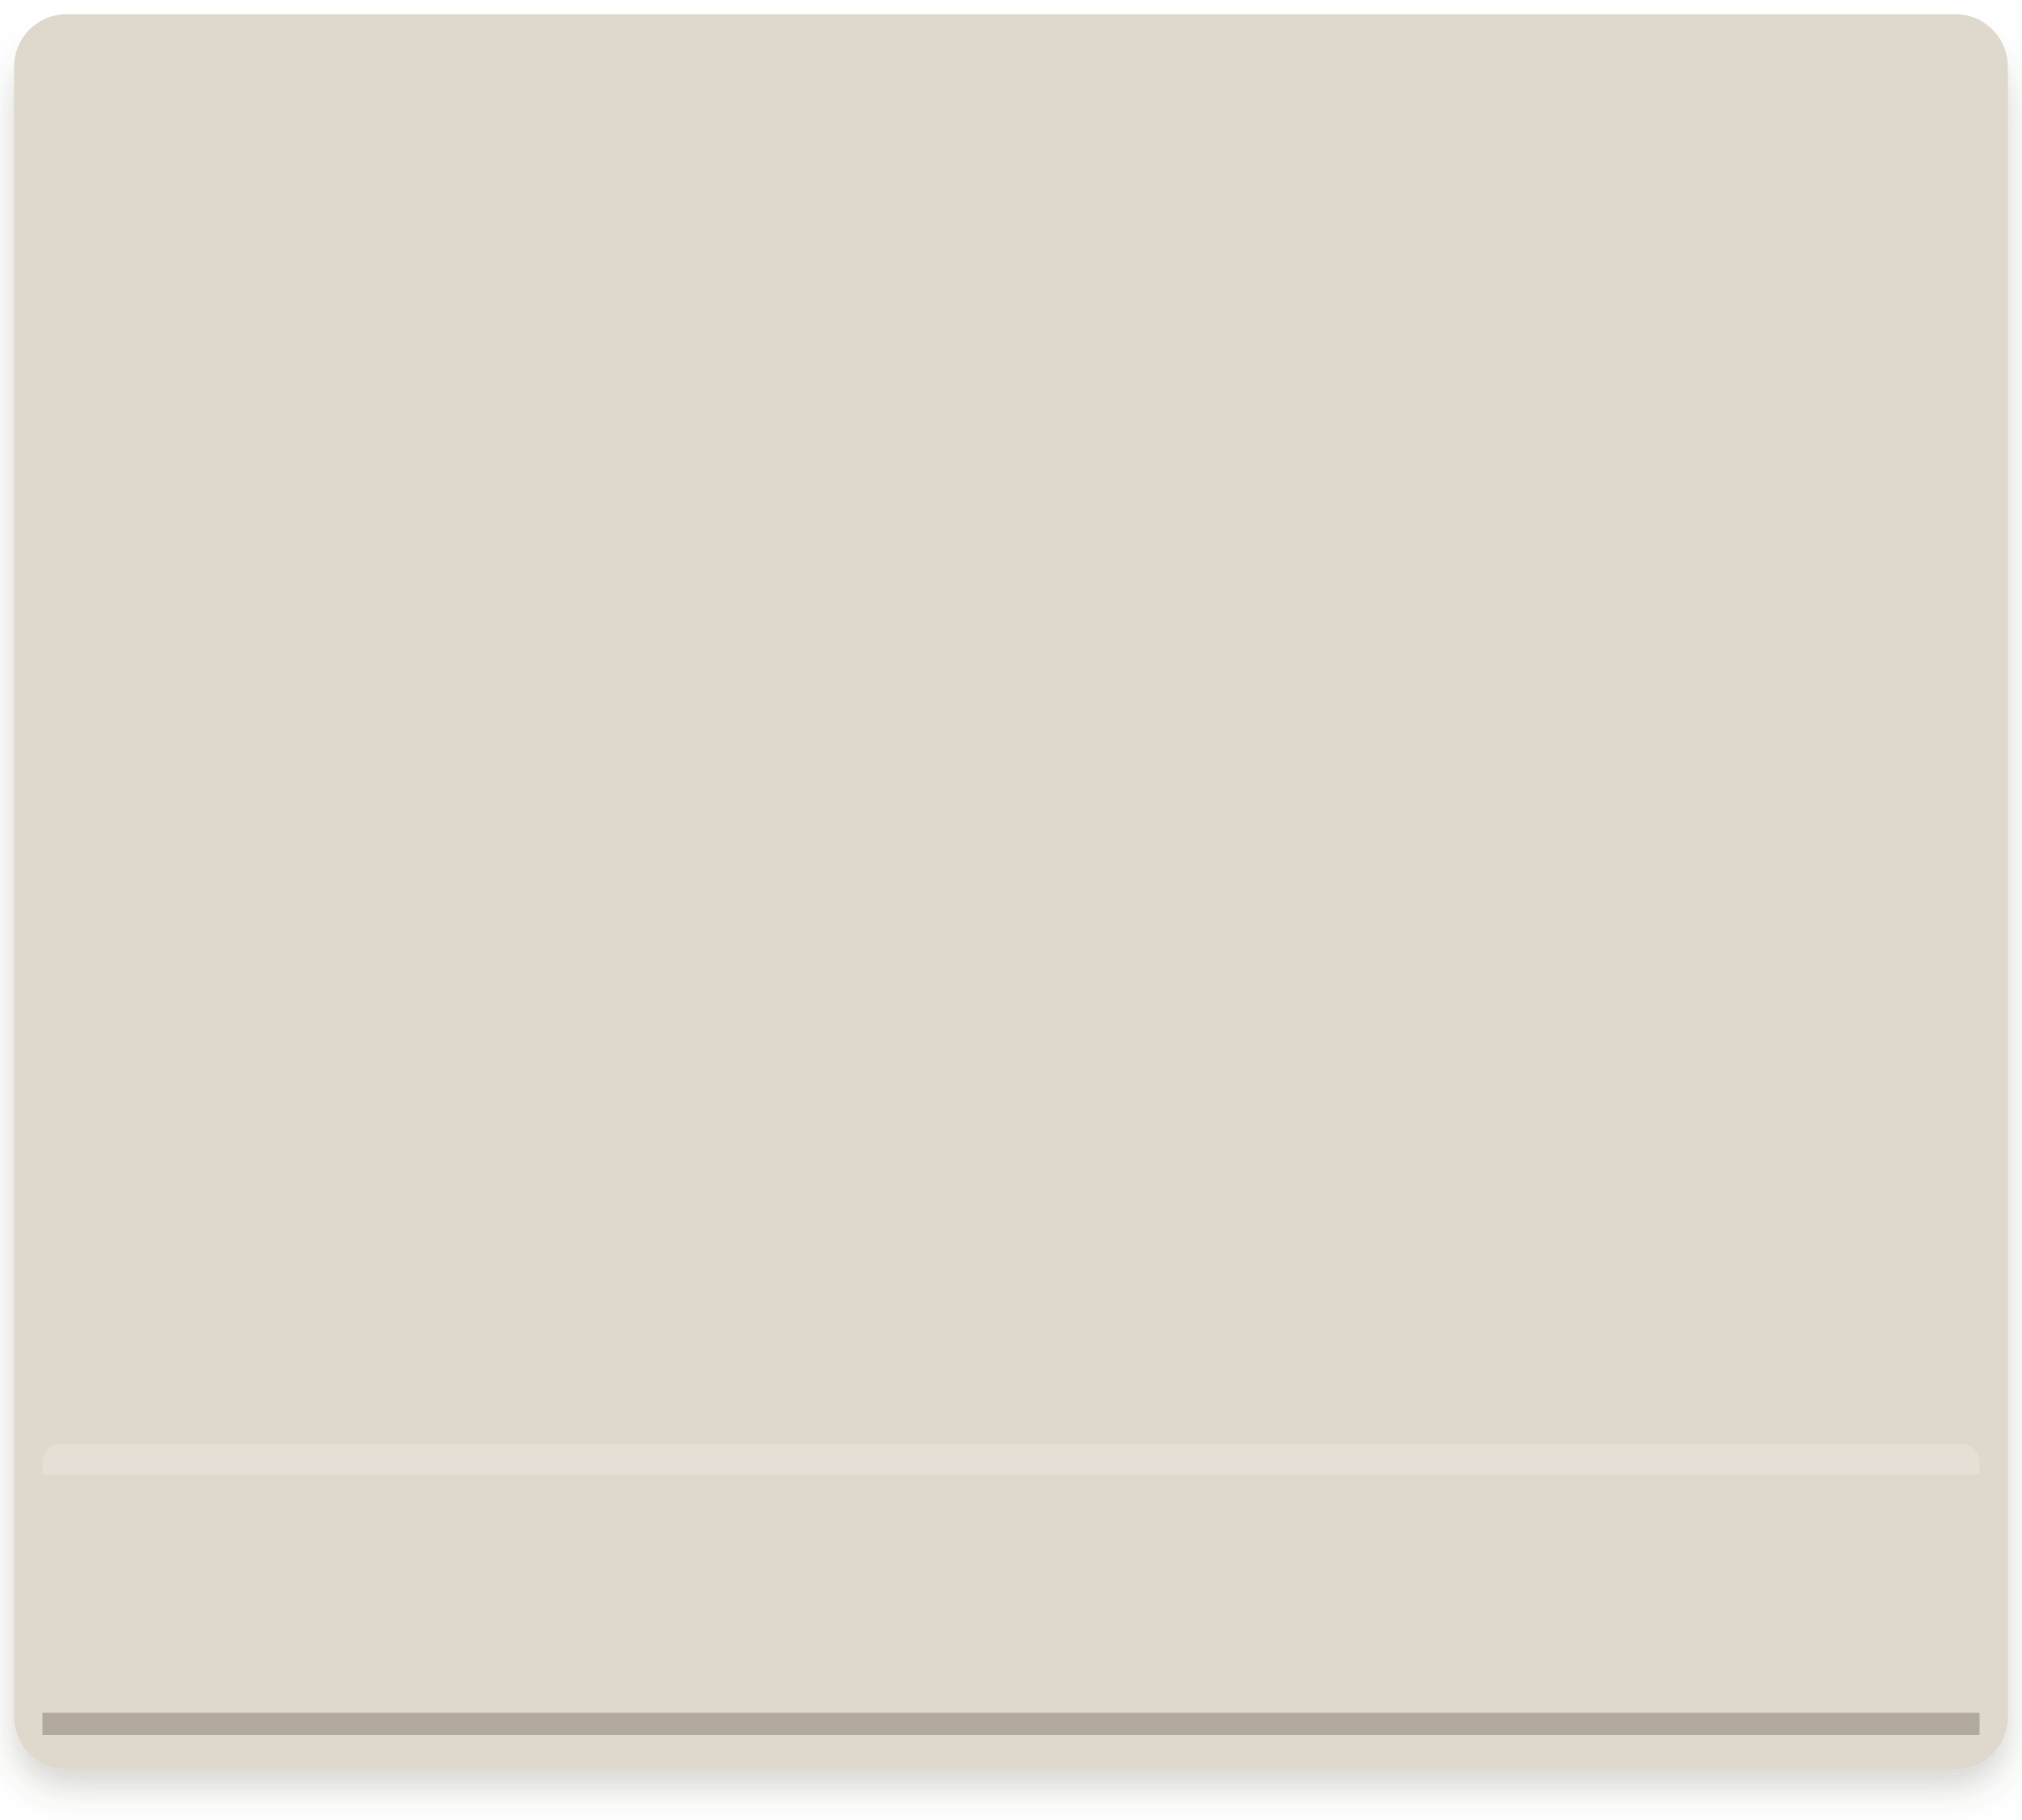
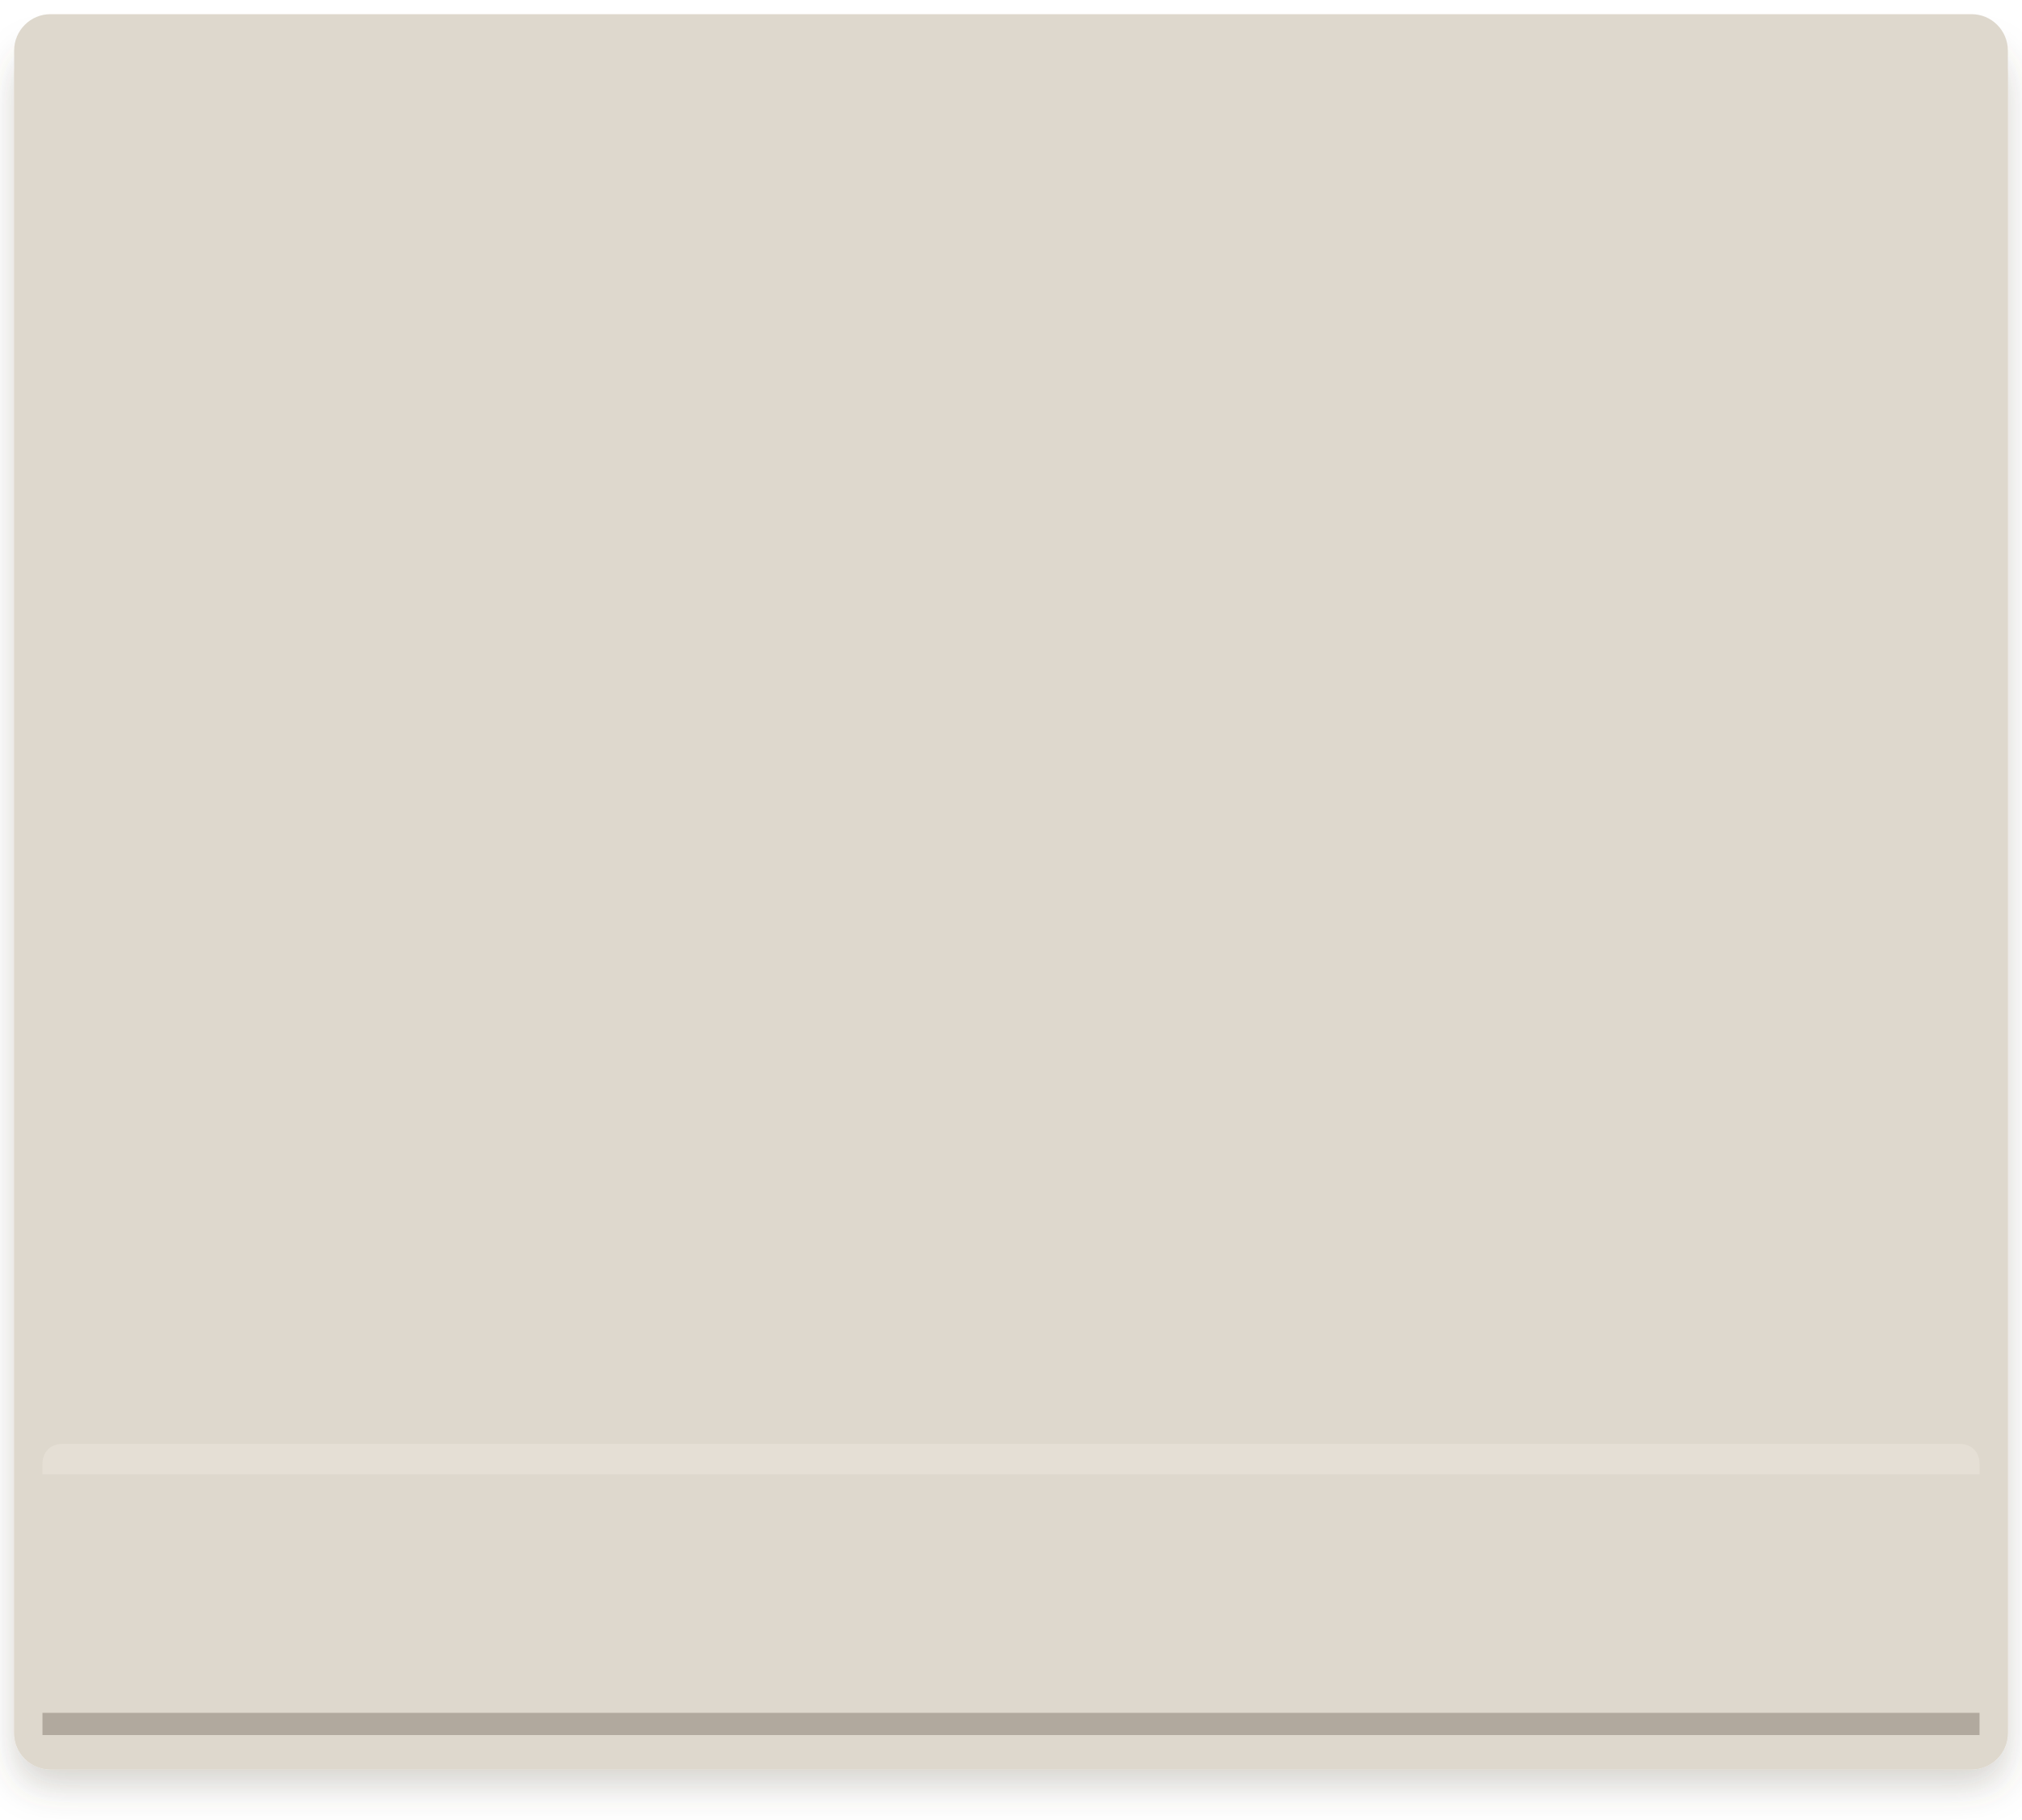
<svg xmlns="http://www.w3.org/2000/svg" viewBox="0 0 1000 900" preserveAspectRatio="none" role="img" aria-labelledby="tv-title tv-desc">
  <defs>
    <filter id="body-shadow" x="-8%" y="-8%" width="116%" height="124%" color-interpolation-filters="sRGB">
      <feDropShadow dx="0" dy="8" stdDeviation="9" flood-color="#5b5043" flood-opacity="0.25" />
    </filter>
  </defs>
-   <rect x="7" y="18" width="986" height="857" rx="26" fill="#e8e2d7" filter="url(#body-shadow)" />
-   <rect x="7" y="7" width="986" height="868" rx="26" fill="#ded8cd" />
+   <rect x="7" y="18" width="986" height="857" rx="18" fill="#e8e2d7" filter="url(#body-shadow)" />
+   <rect x="7" y="7" width="986" height="868" rx="18" fill="#ded8cd" />
  <path d="M21 703h958v145c0 6-5 11-11 11H32c-6 0-11-5-11-11Z" fill="#ded8cd" />
  <path d="M31 714h938c6 0 10 4 10 10v5H21v-5c0-6 4-10 10-10Z" fill="#f4eee4" opacity=".34" />
  <path d="M21 847h958v11H21Z" fill="#5b5043" opacity=".34" />
</svg>
